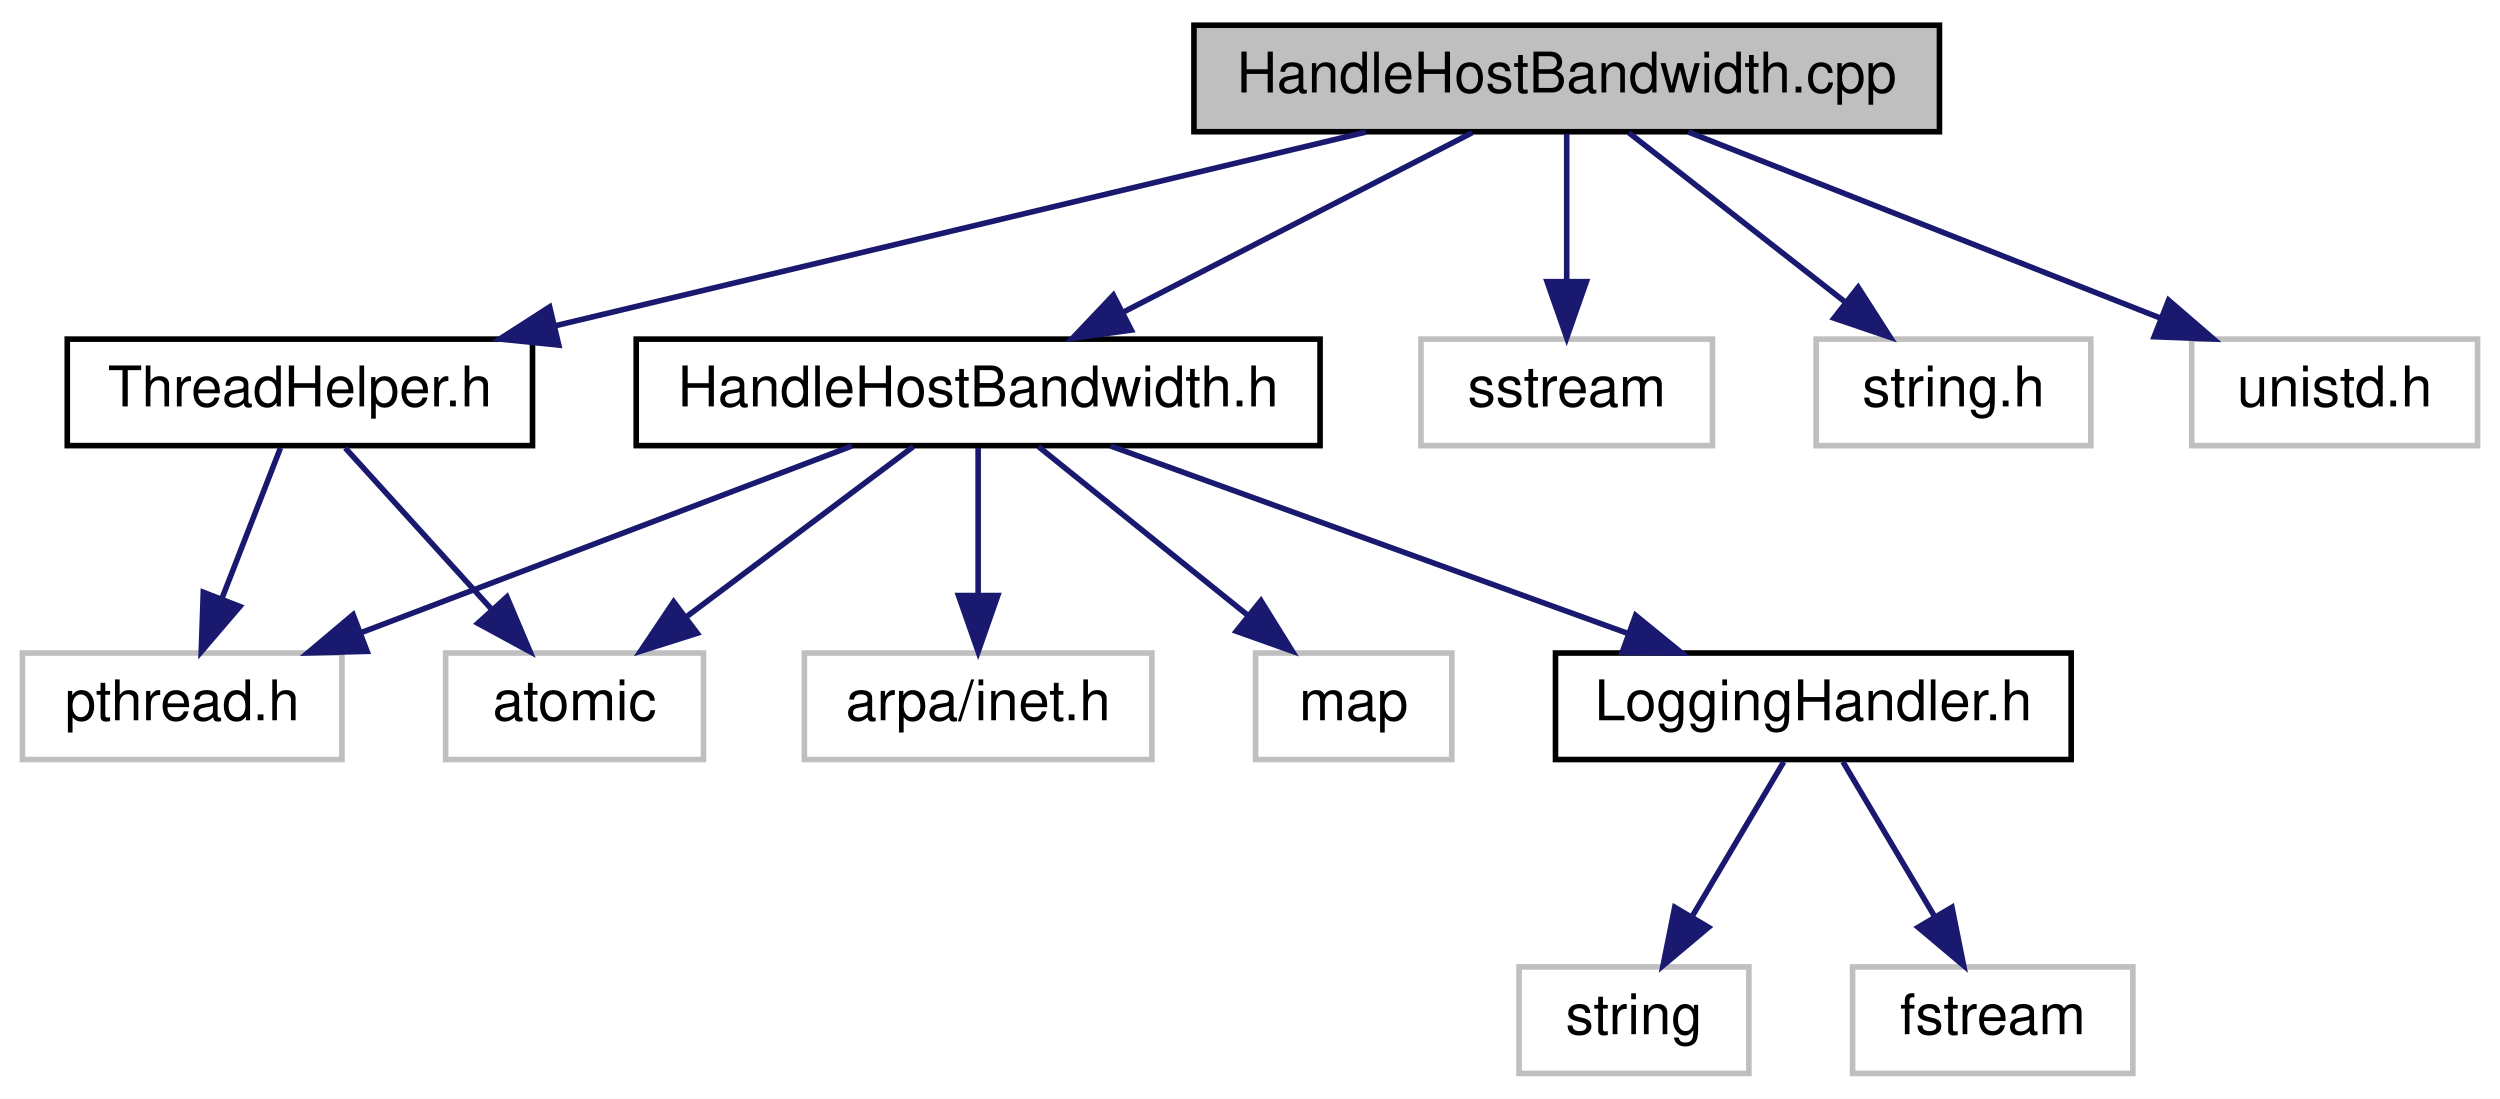
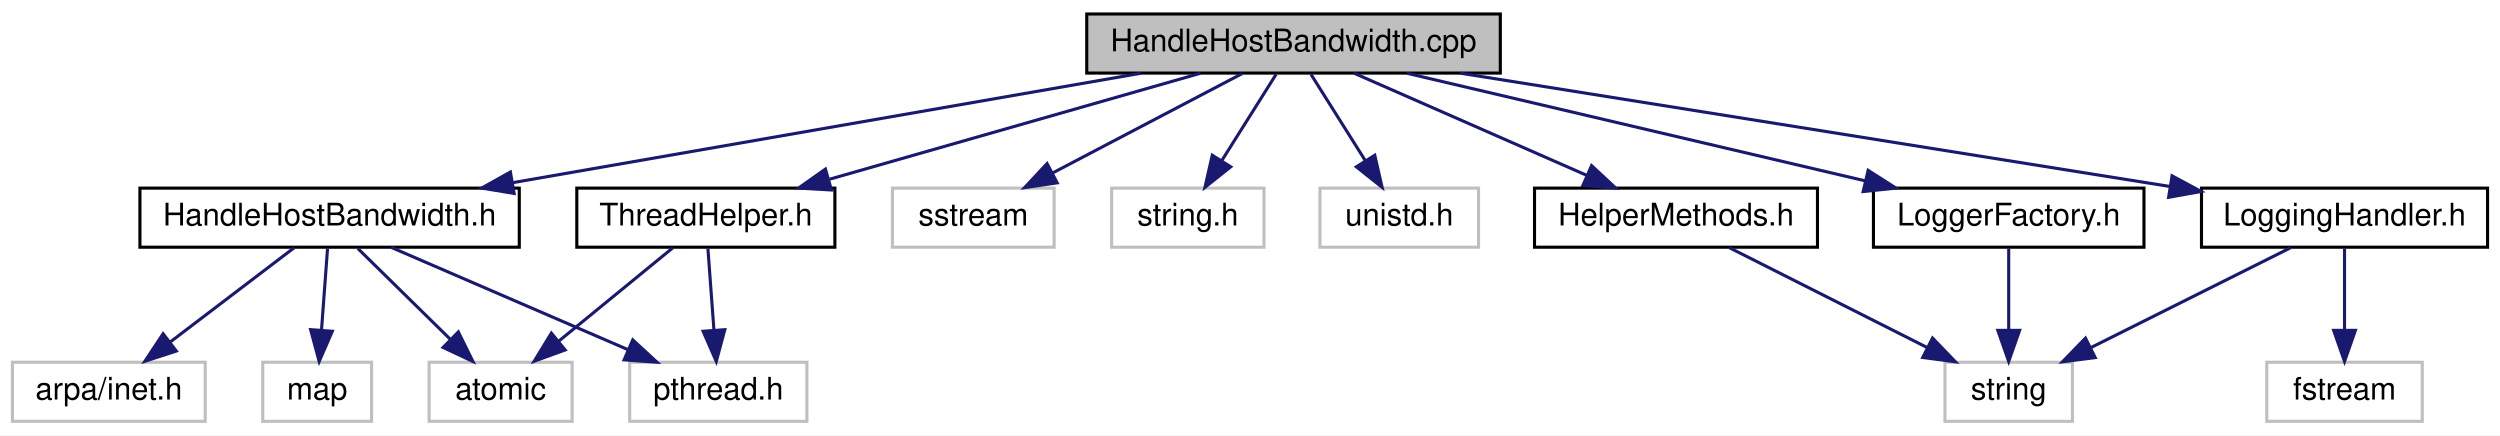
- <svg xmlns="http://www.w3.org/2000/svg" xmlns:xlink="http://www.w3.org/1999/xlink" width="446pt" height="196pt" viewBox="0.00 0.00 446.00 196.00">
-   <g id="graph0" class="graph" transform="scale(1 1) rotate(0) translate(4 192)">
-     <polygon fill="white" stroke="none" points="-4,4 -4,-192 442,-192 442,4 -4,4" />
+ <svg xmlns="http://www.w3.org/2000/svg" xmlns:xlink="http://www.w3.org/1999/xlink" width="804pt" height="140pt" viewBox="0.00 0.00 804.00 140.00">
+   <g id="graph0" class="graph" transform="scale(1 1) rotate(0) translate(4 136)">
+     <polygon fill="white" stroke="none" points="-4,4 -4,-136 800,-136 800,4 -4,4" />
    <g id="node1" class="node">
-       <polygon fill="#bfbfbf" stroke="black" points="209,-168.5 209,-187.5 342,-187.5 342,-168.5 209,-168.5" />
-       <text text-anchor="middle" x="275.5" y="-175.5" font-family="Helvetica,sans-Serif" font-size="10.00">HandleHostBandwidth.cpp</text>
+       <polygon fill="#bfbfbf" stroke="black" points="345.5,-112.5 345.5,-131.5 478.5,-131.5 478.5,-112.5 345.5,-112.5" />
+       <text text-anchor="middle" x="412" y="-119.5" font-family="Helvetica,sans-Serif" font-size="10.00">HandleHostBandwidth.cpp</text>
    </g>
    <g id="node2" class="node">
      <g id="a_node2">
        <a xlink:href="HandleHostBandwidth_8h.html" target="_top" xlink:title="HandleHostBandwidth.h">
-           <polygon fill="white" stroke="black" points="109.5,-112.5 109.5,-131.5 231.5,-131.5 231.5,-112.5 109.5,-112.5" />
-           <text text-anchor="middle" x="170.5" y="-119.5" font-family="Helvetica,sans-Serif" font-size="10.00">HandleHostBandwidth.h</text>
+           <polygon fill="white" stroke="black" points="41,-56.5 41,-75.5 163,-75.5 163,-56.5 41,-56.5" />
+           <text text-anchor="middle" x="102" y="-63.5" font-family="Helvetica,sans-Serif" font-size="10.00">HandleHostBandwidth.h</text>
        </a>
      </g>
    </g>
    <g id="edge1" class="edge">
-       <path fill="none" stroke="midnightblue" d="M258.63,-168.324C241.791,-159.664 215.693,-146.242 196.262,-136.249" />
-       <polygon fill="midnightblue" stroke="midnightblue" points="197.822,-133.116 187.328,-131.655 194.62,-139.341 197.822,-133.116" />
+       <path fill="none" stroke="midnightblue" d="M362.88,-112.444C308.121,-102.905 219.59,-87.483 161.089,-77.293" />
+       <polygon fill="midnightblue" stroke="midnightblue" points="161.343,-73.784 150.891,-75.516 160.142,-80.681 161.343,-73.784" />
+     </g>
+     <g id="node7" class="node">
+       <polygon fill="white" stroke="#bfbfbf" points="283,-56.5 283,-75.5 335,-75.5 335,-56.5 283,-56.5" />
+       <text text-anchor="middle" x="309" y="-63.5" font-family="Helvetica,sans-Serif" font-size="10.00">sstream</text>
+     </g>
+     <g id="edge6" class="edge">
+       <path fill="none" stroke="midnightblue" d="M395.451,-112.324C379.008,-103.703 353.565,-90.364 334.532,-80.385" />
+       <polygon fill="midnightblue" stroke="midnightblue" points="335.989,-77.198 325.508,-75.654 332.739,-83.398 335.989,-77.198" />
+     </g>
+     <g id="node8" class="node">
+       <polygon fill="white" stroke="#bfbfbf" points="353.5,-56.5 353.5,-75.5 402.5,-75.5 402.5,-56.5 353.5,-56.5" />
+       <text text-anchor="middle" x="378" y="-63.5" font-family="Helvetica,sans-Serif" font-size="10.00">string.h</text>
+     </g>
+     <g id="edge7" class="edge">
+       <path fill="none" stroke="midnightblue" d="M406.386,-112.083C401.633,-104.534 394.682,-93.495 388.848,-84.23" />
+       <polygon fill="midnightblue" stroke="midnightblue" points="391.8,-82.349 383.51,-75.751 385.876,-86.078 391.8,-82.349" />
+     </g>
+     <g id="node9" class="node">
+       <polygon fill="white" stroke="#bfbfbf" points="420.5,-56.5 420.5,-75.5 471.5,-75.5 471.5,-56.5 420.5,-56.5" />
+       <text text-anchor="middle" x="446" y="-63.5" font-family="Helvetica,sans-Serif" font-size="10.00">unistd.h</text>
+     </g>
+     <g id="edge8" class="edge">
+       <path fill="none" stroke="midnightblue" d="M417.614,-112.083C422.367,-104.534 429.318,-93.495 435.152,-84.23" />
+       <polygon fill="midnightblue" stroke="midnightblue" points="438.124,-86.078 440.49,-75.751 432.2,-82.349 438.124,-86.078" />
    </g>
    <g id="node10" class="node">
-       <polygon fill="white" stroke="#bfbfbf" points="249.5,-112.5 249.5,-131.5 301.5,-131.5 301.5,-112.5 249.5,-112.5" />
-       <text text-anchor="middle" x="275.5" y="-119.5" font-family="Helvetica,sans-Serif" font-size="10.00">sstream</text>
-     </g>
-     <g id="edge9" class="edge">
-       <path fill="none" stroke="midnightblue" d="M275.5,-168.083C275.5,-161.006 275.5,-150.861 275.5,-141.986" />
-       <polygon fill="midnightblue" stroke="midnightblue" points="279,-141.751 275.5,-131.751 272,-141.751 279,-141.751" />
-     </g>
-     <g id="node11" class="node">
-       <polygon fill="white" stroke="#bfbfbf" points="320,-112.5 320,-131.5 369,-131.5 369,-112.5 320,-112.5" />
-       <text text-anchor="middle" x="344.5" y="-119.5" font-family="Helvetica,sans-Serif" font-size="10.00">string.h</text>
-     </g>
-     <g id="edge10" class="edge">
-       <path fill="none" stroke="midnightblue" d="M286.586,-168.324C296.986,-160.185 312.761,-147.839 325.222,-138.087" />
-       <polygon fill="midnightblue" stroke="midnightblue" points="327.494,-140.753 333.212,-131.834 323.18,-135.241 327.494,-140.753" />
-     </g>
-     <g id="node12" class="node">
-       <polygon fill="white" stroke="#bfbfbf" points="387,-112.5 387,-131.5 438,-131.5 438,-112.5 387,-112.5" />
-       <text text-anchor="middle" x="412.5" y="-119.5" font-family="Helvetica,sans-Serif" font-size="10.00">unistd.h</text>
-     </g>
-     <g id="edge11" class="edge">
-       <path fill="none" stroke="midnightblue" d="M297.208,-168.444C319.855,-159.517 355.572,-145.439 381.252,-135.317" />
-       <polygon fill="midnightblue" stroke="midnightblue" points="382.874,-138.44 390.894,-131.516 380.307,-131.927 382.874,-138.44" />
-     </g>
-     <g id="node13" class="node">
-       <g id="a_node13">
-         <a xlink:href="ThreadHelper_8h.html" target="_top" xlink:title="ThreadHelper.h">
-           <polygon fill="white" stroke="black" points="8,-112.5 8,-131.5 91,-131.5 91,-112.5 8,-112.5" />
-           <text text-anchor="middle" x="49.5" y="-119.5" font-family="Helvetica,sans-Serif" font-size="10.00">ThreadHelper.h</text>
+       <g id="a_node10">
+         <a xlink:href="HelperMethods_8h.html" target="_top" xlink:title="HelperMethods.h">
+           <polygon fill="white" stroke="black" points="489.5,-56.5 489.5,-75.5 580.5,-75.5 580.5,-56.5 489.5,-56.5" />
+           <text text-anchor="middle" x="535" y="-63.5" font-family="Helvetica,sans-Serif" font-size="10.00">HelperMethods.h</text>
        </a>
      </g>
    </g>
-     <g id="edge12" class="edge">
-       <path fill="none" stroke="midnightblue" d="M239.69,-168.444C200.512,-159.083 137.623,-144.056 94.985,-133.868" />
-       <polygon fill="midnightblue" stroke="midnightblue" points="95.683,-130.436 85.143,-131.516 94.056,-137.245 95.683,-130.436" />
+     <g id="edge9" class="edge">
+       <path fill="none" stroke="midnightblue" d="M431.49,-112.444C451.642,-103.596 483.323,-89.688 506.331,-79.587" />
+       <polygon fill="midnightblue" stroke="midnightblue" points="507.852,-82.741 515.601,-75.516 505.038,-76.332 507.852,-82.741" />
    </g>
-     <g id="node3" class="node">
-       <polygon fill="white" stroke="#bfbfbf" points="139.5,-56.5 139.5,-75.5 201.5,-75.5 201.5,-56.5 139.5,-56.5" />
-       <text text-anchor="middle" x="170.5" y="-63.5" font-family="Helvetica,sans-Serif" font-size="10.00">arpa/inet.h</text>
-     </g>
-     <g id="edge2" class="edge">
-       <path fill="none" stroke="midnightblue" d="M170.5,-112.083C170.5,-105.006 170.5,-94.861 170.5,-85.987" />
-       <polygon fill="midnightblue" stroke="midnightblue" points="174,-85.751 170.5,-75.751 167,-85.751 174,-85.751" />
-     </g>
-     <g id="node4" class="node">
-       <polygon fill="white" stroke="#bfbfbf" points="75.5,-56.5 75.5,-75.5 121.5,-75.5 121.5,-56.5 75.5,-56.5" />
-       <text text-anchor="middle" x="98.5" y="-63.5" font-family="Helvetica,sans-Serif" font-size="10.00">atomic</text>
-     </g>
-     <g id="edge3" class="edge">
-       <path fill="none" stroke="midnightblue" d="M158.932,-112.324C148.08,-104.185 131.619,-91.84 118.617,-82.087" />
-       <polygon fill="midnightblue" stroke="midnightblue" points="120.379,-79.034 110.279,-75.834 116.179,-84.634 120.379,-79.034" />
-     </g>
-     <g id="node5" class="node">
-       <polygon fill="white" stroke="#bfbfbf" points="220,-56.5 220,-75.5 255,-75.5 255,-56.5 220,-56.5" />
-       <text text-anchor="middle" x="237.5" y="-63.5" font-family="Helvetica,sans-Serif" font-size="10.00">map</text>
-     </g>
-     <g id="edge4" class="edge">
-       <path fill="none" stroke="midnightblue" d="M181.265,-112.324C191.266,-104.263 206.387,-92.076 218.43,-82.37" />
-       <polygon fill="midnightblue" stroke="midnightblue" points="220.95,-84.834 226.539,-75.834 216.557,-79.384 220.95,-84.834" />
-     </g>
-     <g id="node6" class="node">
-       <polygon fill="white" stroke="#bfbfbf" points="0,-56.5 0,-75.5 57,-75.5 57,-56.5 0,-56.5" />
-       <text text-anchor="middle" x="28.5" y="-63.5" font-family="Helvetica,sans-Serif" font-size="10.00">pthread.h</text>
-     </g>
-     <g id="edge5" class="edge">
-       <path fill="none" stroke="midnightblue" d="M148,-112.444C124.423,-103.478 87.178,-89.314 60.536,-79.183" />
-       <polygon fill="midnightblue" stroke="midnightblue" points="61.486,-75.799 50.895,-75.516 58.998,-82.342 61.486,-75.799" />
-     </g>
-     <g id="node7" class="node">
-       <g id="a_node7">
+     <g id="node12" class="node">
+       <g id="a_node12">
        <a xlink:href="LoggingHandler_8h.html" target="_top" xlink:title="LoggingHandler.h">
-           <polygon fill="white" stroke="black" points="273.5,-56.5 273.5,-75.5 365.5,-75.5 365.5,-56.5 273.5,-56.5" />
-           <text text-anchor="middle" x="319.5" y="-63.5" font-family="Helvetica,sans-Serif" font-size="10.00">LoggingHandler.h</text>
+           <polygon fill="white" stroke="black" points="704,-56.5 704,-75.5 796,-75.5 796,-56.5 704,-56.5" />
+           <text text-anchor="middle" x="750" y="-63.5" font-family="Helvetica,sans-Serif" font-size="10.00">LoggingHandler.h</text>
        </a>
      </g>
    </g>
-     <g id="edge6" class="edge">
-       <path fill="none" stroke="midnightblue" d="M194.109,-112.444C218.958,-103.438 258.274,-89.189 286.254,-79.049" />
-       <polygon fill="midnightblue" stroke="midnightblue" points="287.792,-82.214 296.001,-75.516 285.407,-75.633 287.792,-82.214" />
+     <g id="edge11" class="edge">
+       <path fill="none" stroke="midnightblue" d="M465.539,-112.475C520.16,-103.773 607.657,-89.823 693.893,-76.016" />
+       <polygon fill="midnightblue" stroke="midnightblue" points="694.535,-79.457 703.856,-74.42 693.428,-72.546 694.535,-79.457" />
    </g>
-     <g id="node8" class="node">
-       <polygon fill="white" stroke="#bfbfbf" points="267,-0.5 267,-19.5 308,-19.5 308,-0.5 267,-0.5" />
-       <text text-anchor="middle" x="287.5" y="-7.5" font-family="Helvetica,sans-Serif" font-size="10.00">string</text>
+     <g id="node14" class="node">
+       <g id="a_node14">
+         <a xlink:href="LoggerFactory_8h.html" target="_top" xlink:title="LoggerFactory.h">
+           <polygon fill="white" stroke="black" points="598.5,-56.5 598.5,-75.5 685.5,-75.5 685.5,-56.5 598.5,-56.5" />
+           <text text-anchor="middle" x="642" y="-63.5" font-family="Helvetica,sans-Serif" font-size="10.00">LoggerFactory.h</text>
+         </a>
+       </g>
    </g>
-     <g id="edge7" class="edge">
-       <path fill="none" stroke="midnightblue" d="M314.216,-56.083C309.789,-48.613 303.337,-37.724 297.882,-28.52" />
-       <polygon fill="midnightblue" stroke="midnightblue" points="300.795,-26.57 292.686,-19.751 294.773,-30.138 300.795,-26.57" />
+     <g id="edge14" class="edge">
+       <path fill="none" stroke="midnightblue" d="M448.444,-112.444C488.399,-103.063 552.587,-87.993 595.985,-77.804" />
+       <polygon fill="midnightblue" stroke="midnightblue" points="596.791,-81.21 605.726,-75.516 595.191,-74.395 596.791,-81.21" />
    </g>
-     <g id="node9" class="node">
-       <polygon fill="white" stroke="#bfbfbf" points="326.5,-0.5 326.5,-19.5 376.5,-19.5 376.5,-0.5 326.5,-0.5" />
-       <text text-anchor="middle" x="351.5" y="-7.5" font-family="Helvetica,sans-Serif" font-size="10.00">fstream</text>
+     <g id="node15" class="node">
+       <g id="a_node15">
+         <a xlink:href="ThreadHelper_8h.html" target="_top" xlink:title="ThreadHelper.h">
+           <polygon fill="white" stroke="black" points="181.5,-56.5 181.5,-75.5 264.5,-75.5 264.5,-56.5 181.5,-56.5" />
+           <text text-anchor="middle" x="223" y="-63.5" font-family="Helvetica,sans-Serif" font-size="10.00">ThreadHelper.h</text>
+         </a>
+       </g>
    </g>
-     <g id="edge8" class="edge">
-       <path fill="none" stroke="midnightblue" d="M324.784,-56.083C329.211,-48.613 335.663,-37.724 341.118,-28.52" />
-       <polygon fill="midnightblue" stroke="midnightblue" points="344.227,-30.138 346.314,-19.751 338.205,-26.57 344.227,-30.138" />
+     <g id="edge16" class="edge">
+       <path fill="none" stroke="midnightblue" d="M382.052,-112.444C349.842,-103.241 298.466,-88.562 262.858,-78.388" />
+       <polygon fill="midnightblue" stroke="midnightblue" points="263.384,-74.898 252.808,-75.516 261.461,-81.629 263.384,-74.898" />
+     </g>
+     <g id="node3" class="node">
+       <polygon fill="white" stroke="#bfbfbf" points="0,-0.5 0,-19.5 62,-19.5 62,-0.5 0,-0.5" />
+       <text text-anchor="middle" x="31" y="-7.5" font-family="Helvetica,sans-Serif" font-size="10.00">arpa/inet.h</text>
+     </g>
+     <g id="edge2" class="edge">
+       <path fill="none" stroke="midnightblue" d="M90.593,-56.324C79.891,-48.185 63.659,-35.84 50.837,-26.087" />
+       <polygon fill="midnightblue" stroke="midnightblue" points="52.693,-23.102 42.615,-19.834 48.456,-28.673 52.693,-23.102" />
+     </g>
+     <g id="node4" class="node">
+       <polygon fill="white" stroke="#bfbfbf" points="134,-0.5 134,-19.5 180,-19.5 180,-0.5 134,-0.5" />
+       <text text-anchor="middle" x="157" y="-7.5" font-family="Helvetica,sans-Serif" font-size="10.00">atomic</text>
+     </g>
+     <g id="edge3" class="edge">
+       <path fill="none" stroke="midnightblue" d="M111.082,-56.083C119.171,-48.141 131.195,-36.335 140.91,-26.797" />
+       <polygon fill="midnightblue" stroke="midnightblue" points="143.403,-29.255 148.087,-19.751 138.499,-24.259 143.403,-29.255" />
+     </g>
+     <g id="node5" class="node">
+       <polygon fill="white" stroke="#bfbfbf" points="80.5,-0.5 80.5,-19.5 115.5,-19.5 115.5,-0.5 80.5,-0.5" />
+       <text text-anchor="middle" x="98" y="-7.5" font-family="Helvetica,sans-Serif" font-size="10.00">map</text>
+     </g>
+     <g id="edge4" class="edge">
+       <path fill="none" stroke="midnightblue" d="M101.339,-56.083C100.815,-49.006 100.064,-38.861 99.406,-29.986" />
+       <polygon fill="midnightblue" stroke="midnightblue" points="102.877,-29.465 98.648,-19.751 95.897,-29.982 102.877,-29.465" />
+     </g>
+     <g id="node6" class="node">
+       <polygon fill="white" stroke="#bfbfbf" points="198.5,-0.5 198.5,-19.5 255.5,-19.5 255.5,-0.5 198.5,-0.5" />
+       <text text-anchor="middle" x="227" y="-7.5" font-family="Helvetica,sans-Serif" font-size="10.00">pthread.h</text>
+     </g>
+     <g id="edge5" class="edge">
+       <path fill="none" stroke="midnightblue" d="M121.807,-56.444C142.287,-47.596 174.483,-33.688 197.865,-23.587" />
+       <polygon fill="midnightblue" stroke="midnightblue" points="199.494,-26.695 207.286,-19.516 196.718,-20.269 199.494,-26.695" />
+     </g>
+     <g id="node11" class="node">
+       <polygon fill="white" stroke="#bfbfbf" points="621.5,-0.5 621.5,-19.5 662.5,-19.5 662.5,-0.5 621.5,-0.5" />
+       <text text-anchor="middle" x="642" y="-7.5" font-family="Helvetica,sans-Serif" font-size="10.00">string</text>
+     </g>
+     <g id="edge10" class="edge">
+       <path fill="none" stroke="midnightblue" d="M552.191,-56.324C569.351,-47.664 595.946,-34.242 615.747,-24.249" />
+       <polygon fill="midnightblue" stroke="midnightblue" points="617.501,-27.285 624.851,-19.654 614.347,-21.035 617.501,-27.285" />
+     </g>
+     <g id="edge12" class="edge">
+       <path fill="none" stroke="midnightblue" d="M732.648,-56.324C715.328,-47.664 688.485,-34.242 668.498,-24.249" />
+       <polygon fill="midnightblue" stroke="midnightblue" points="669.819,-20.996 659.309,-19.654 666.688,-27.257 669.819,-20.996" />
+     </g>
+     <g id="node13" class="node">
+       <polygon fill="white" stroke="#bfbfbf" points="725,-0.5 725,-19.5 775,-19.5 775,-0.5 725,-0.5" />
+       <text text-anchor="middle" x="750" y="-7.5" font-family="Helvetica,sans-Serif" font-size="10.00">fstream</text>
    </g>
    <g id="edge13" class="edge">
-       <path fill="none" stroke="midnightblue" d="M57.591,-112.083C64.655,-104.298 75.088,-92.802 83.649,-83.367" />
-       <polygon fill="midnightblue" stroke="midnightblue" points="86.431,-85.509 90.559,-75.751 81.247,-80.805 86.431,-85.509" />
+       <path fill="none" stroke="midnightblue" d="M750,-56.083C750,-49.006 750,-38.861 750,-29.986" />
+       <polygon fill="midnightblue" stroke="midnightblue" points="753.5,-29.751 750,-19.751 746.5,-29.751 753.5,-29.751" />
    </g>
-     <g id="edge14" class="edge">
-       <path fill="none" stroke="midnightblue" d="M46.032,-112.083C43.188,-104.77 39.071,-94.181 35.54,-85.103" />
-       <polygon fill="midnightblue" stroke="midnightblue" points="38.79,-83.802 31.903,-75.751 32.266,-86.34 38.79,-83.802" />
+     <g id="edge15" class="edge">
+       <path fill="none" stroke="midnightblue" d="M642,-56.083C642,-49.006 642,-38.861 642,-29.986" />
+       <polygon fill="midnightblue" stroke="midnightblue" points="645.5,-29.751 642,-19.751 638.5,-29.751 645.5,-29.751" />
+     </g>
+     <g id="edge17" class="edge">
+       <path fill="none" stroke="midnightblue" d="M212.396,-56.324C202.544,-48.263 187.649,-36.077 175.785,-26.369" />
+       <polygon fill="midnightblue" stroke="midnightblue" points="177.753,-23.457 167.797,-19.834 173.32,-28.875 177.753,-23.457" />
+     </g>
+     <g id="edge18" class="edge">
+       <path fill="none" stroke="midnightblue" d="M223.661,-56.083C224.185,-49.006 224.936,-38.861 225.594,-29.986" />
+       <polygon fill="midnightblue" stroke="midnightblue" points="229.103,-29.982 226.352,-19.751 222.123,-29.465 229.103,-29.982" />
    </g>
  </g>
</svg>
